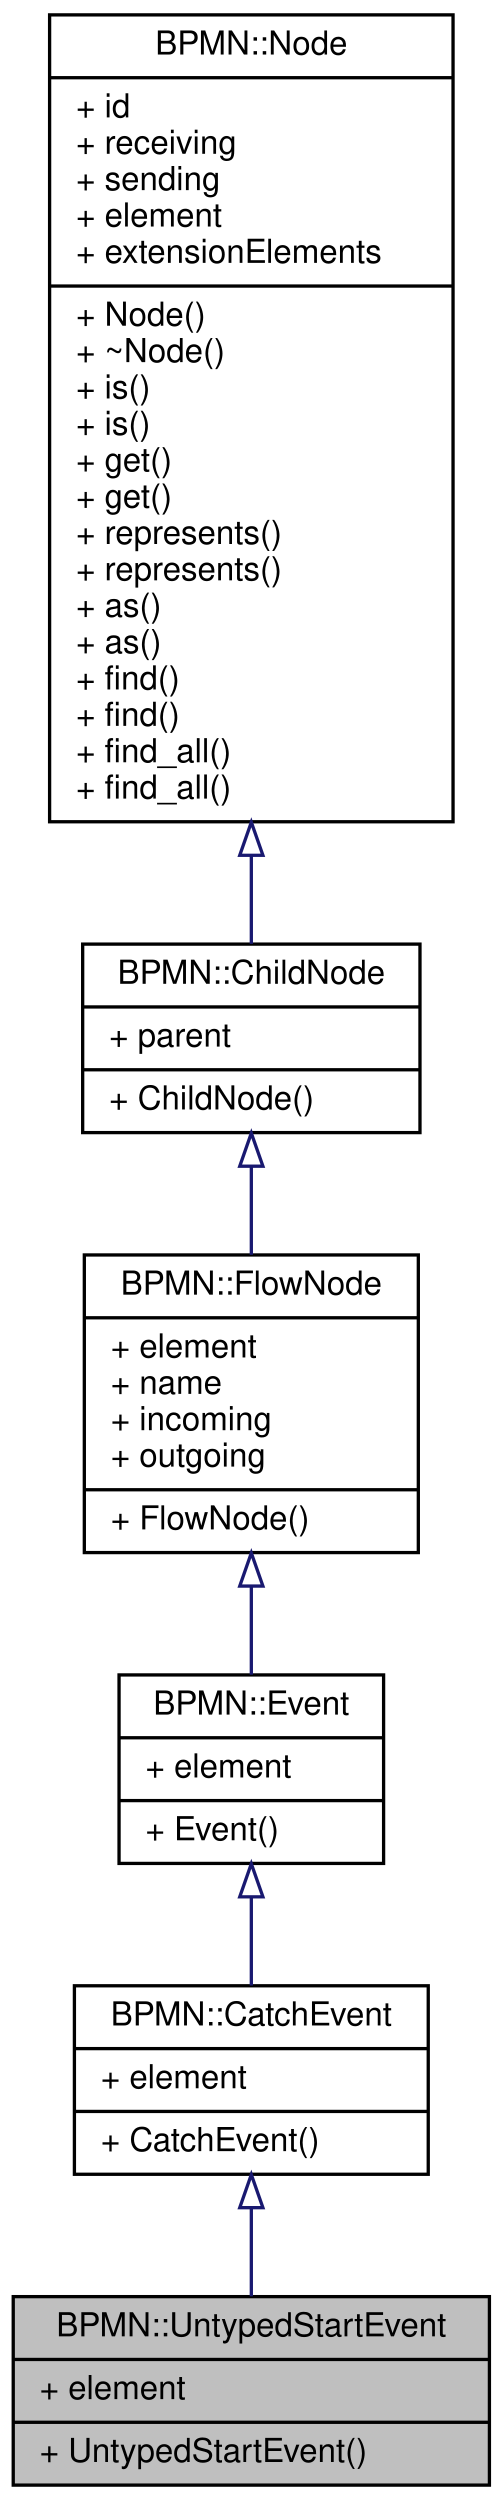
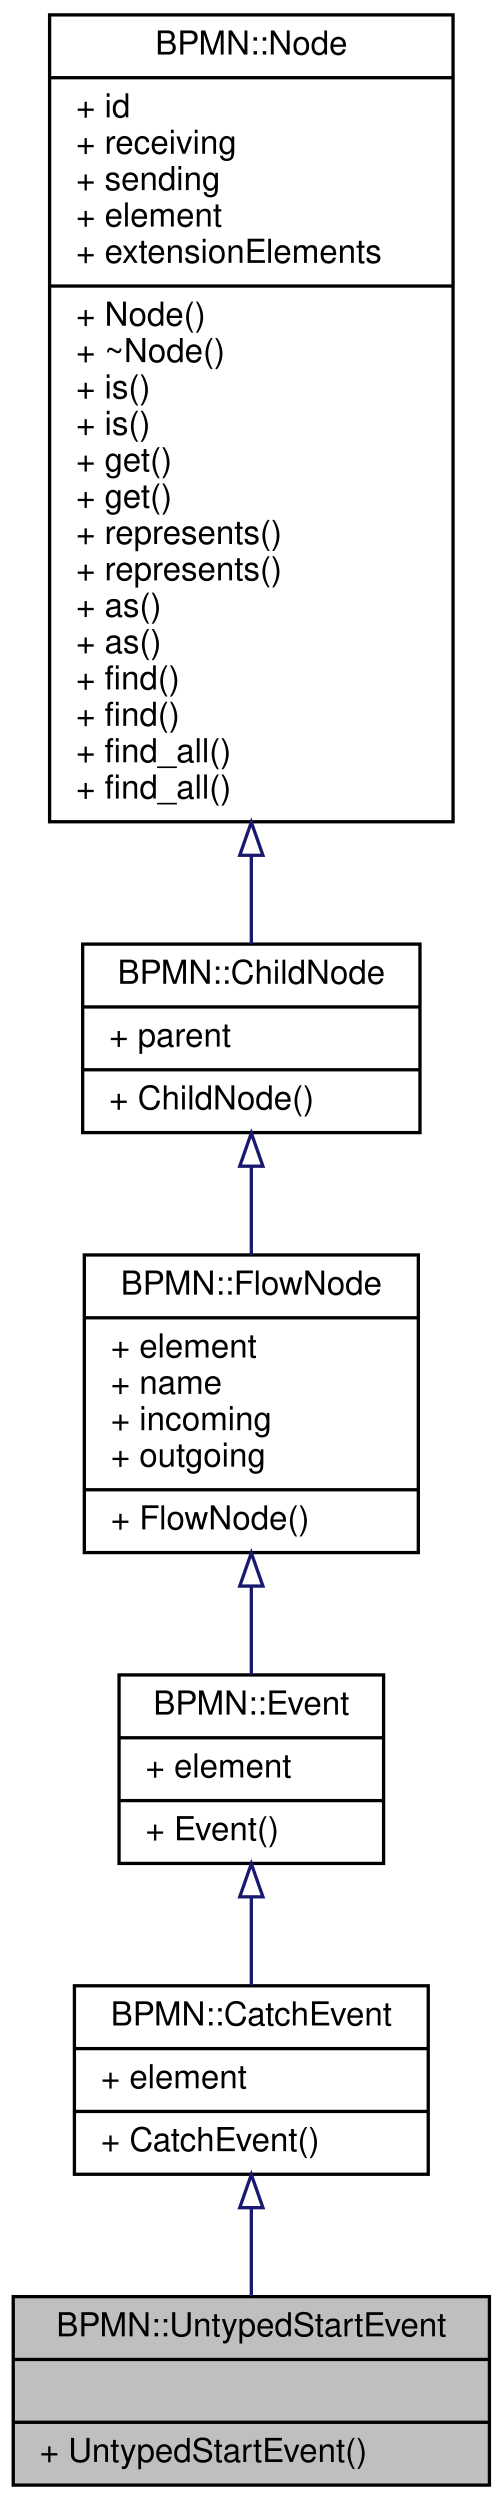
<svg xmlns="http://www.w3.org/2000/svg" xmlns:xlink="http://www.w3.org/1999/xlink" width="152pt" height="756pt" viewBox="0.00 0.00 152.00 756.00">
  <g id="graph0" class="graph" transform="scale(1 1) rotate(0) translate(4 752)">
    <g id="node1" class="node">
      <g id="a_node1">
        <a xlink:title=" ">
          <polygon fill="#bfbfbf" stroke="black" points="0,-0.5 0,-57.5 144,-57.5 144,-0.5 0,-0.5" />
          <text text-anchor="middle" x="72" y="-45.5" font-family="Helvetica,sans-Serif" font-size="10.00">BPMN::UntypedStartEvent</text>
          <polyline fill="none" stroke="black" points="0,-38.5 144,-38.5 " />
-           <text text-anchor="start" x="8" y="-26.5" font-family="Helvetica,sans-Serif" font-size="10.00">+ element</text>
+           <text text-anchor="middle" x="72" y="-26.5" font-family="Helvetica,sans-Serif" font-size="10.00"> </text>
          <polyline fill="none" stroke="black" points="0,-19.5 144,-19.5 " />
          <text text-anchor="start" x="8" y="-7.5" font-family="Helvetica,sans-Serif" font-size="10.00">+ UntypedStartEvent()</text>
        </a>
      </g>
    </g>
    <g id="node2" class="node">
      <g id="a_node2">
        <a xlink:href="classBPMN_1_1CatchEvent.html" target="_top" xlink:title=" ">
          <polygon fill="none" stroke="black" points="18.5,-94.5 18.5,-151.5 125.5,-151.5 125.5,-94.5 18.5,-94.5" />
          <text text-anchor="middle" x="72" y="-139.5" font-family="Helvetica,sans-Serif" font-size="10.00">BPMN::CatchEvent</text>
          <polyline fill="none" stroke="black" points="18.5,-132.5 125.5,-132.5 " />
          <text text-anchor="start" x="26.5" y="-120.5" font-family="Helvetica,sans-Serif" font-size="10.00">+ element</text>
          <polyline fill="none" stroke="black" points="18.5,-113.5 125.5,-113.5 " />
          <text text-anchor="start" x="26.5" y="-101.5" font-family="Helvetica,sans-Serif" font-size="10.00">+ CatchEvent()</text>
        </a>
      </g>
    </g>
    <g id="edge1" class="edge">
      <path fill="none" stroke="midnightblue" d="M72,-84.21C72,-75.29 72,-65.95 72,-57.58" />
      <polygon fill="none" stroke="midnightblue" points="68.5,-84.4 72,-94.4 75.5,-84.4 68.5,-84.4" />
    </g>
    <g id="node3" class="node">
      <g id="a_node3">
        <a xlink:href="classBPMN_1_1Event.html" target="_top" xlink:title=" ">
          <polygon fill="none" stroke="black" points="32,-188.5 32,-245.5 112,-245.5 112,-188.5 32,-188.5" />
          <text text-anchor="middle" x="72" y="-233.5" font-family="Helvetica,sans-Serif" font-size="10.00">BPMN::Event</text>
          <polyline fill="none" stroke="black" points="32,-226.5 112,-226.5 " />
          <text text-anchor="start" x="40" y="-214.5" font-family="Helvetica,sans-Serif" font-size="10.00">+ element</text>
          <polyline fill="none" stroke="black" points="32,-207.5 112,-207.5 " />
          <text text-anchor="start" x="40" y="-195.5" font-family="Helvetica,sans-Serif" font-size="10.00">+ Event()</text>
        </a>
      </g>
    </g>
    <g id="edge2" class="edge">
      <path fill="none" stroke="midnightblue" d="M72,-178.21C72,-169.29 72,-159.95 72,-151.58" />
      <polygon fill="none" stroke="midnightblue" points="68.5,-178.4 72,-188.4 75.5,-178.4 68.5,-178.4" />
    </g>
    <g id="node4" class="node">
      <g id="a_node4">
        <a xlink:href="classBPMN_1_1FlowNode.html" target="_top" xlink:title="Base class for BPMN elements that may contain incoming and outgoing SequenceFlow elements.">
          <polygon fill="none" stroke="black" points="21.5,-282.5 21.5,-372.5 122.5,-372.5 122.5,-282.5 21.5,-282.5" />
          <text text-anchor="middle" x="72" y="-360.5" font-family="Helvetica,sans-Serif" font-size="10.00">BPMN::FlowNode</text>
          <polyline fill="none" stroke="black" points="21.5,-353.5 122.5,-353.5 " />
          <text text-anchor="start" x="29.5" y="-341.5" font-family="Helvetica,sans-Serif" font-size="10.00">+ element</text>
          <text text-anchor="start" x="29.5" y="-330.5" font-family="Helvetica,sans-Serif" font-size="10.00">+ name</text>
          <text text-anchor="start" x="29.5" y="-319.5" font-family="Helvetica,sans-Serif" font-size="10.00">+ incoming</text>
          <text text-anchor="start" x="29.5" y="-308.5" font-family="Helvetica,sans-Serif" font-size="10.00">+ outgoing</text>
          <polyline fill="none" stroke="black" points="21.5,-301.5 122.5,-301.5 " />
          <text text-anchor="start" x="29.5" y="-289.5" font-family="Helvetica,sans-Serif" font-size="10.00">+ FlowNode()</text>
        </a>
      </g>
    </g>
    <g id="edge3" class="edge">
      <path fill="none" stroke="midnightblue" d="M72,-272.35C72,-263.07 72,-253.79 72,-245.59" />
      <polygon fill="none" stroke="midnightblue" points="68.5,-272.37 72,-282.37 75.5,-272.37 68.5,-272.37" />
    </g>
    <g id="node5" class="node">
      <g id="a_node5">
        <a xlink:href="classBPMN_1_1ChildNode.html" target="_top" xlink:title="Base class for BPMN elements within a Scope.">
          <polygon fill="none" stroke="black" points="21,-409.5 21,-466.5 123,-466.5 123,-409.5 21,-409.5" />
          <text text-anchor="middle" x="72" y="-454.5" font-family="Helvetica,sans-Serif" font-size="10.00">BPMN::ChildNode</text>
          <polyline fill="none" stroke="black" points="21,-447.5 123,-447.5 " />
          <text text-anchor="start" x="29" y="-435.5" font-family="Helvetica,sans-Serif" font-size="10.00">+ parent</text>
          <polyline fill="none" stroke="black" points="21,-428.5 123,-428.5 " />
          <text text-anchor="start" x="29" y="-416.5" font-family="Helvetica,sans-Serif" font-size="10.00">+ ChildNode()</text>
        </a>
      </g>
    </g>
    <g id="edge4" class="edge">
      <path fill="none" stroke="midnightblue" d="M72,-399.21C72,-390.61 72,-381.39 72,-372.55" />
      <polygon fill="none" stroke="midnightblue" points="68.5,-399.34 72,-409.34 75.5,-399.34 68.5,-399.34" />
    </g>
    <g id="node6" class="node">
      <g id="a_node6">
        <a xlink:href="classBPMN_1_1Node.html" target="_top" xlink:title="Base class for all elements in a BPMN model.">
          <polygon fill="none" stroke="black" points="11,-503.5 11,-747.5 133,-747.5 133,-503.5 11,-503.5" />
          <text text-anchor="middle" x="72" y="-735.5" font-family="Helvetica,sans-Serif" font-size="10.00">BPMN::Node</text>
          <polyline fill="none" stroke="black" points="11,-728.5 133,-728.5 " />
          <text text-anchor="start" x="19" y="-716.5" font-family="Helvetica,sans-Serif" font-size="10.00">+ id</text>
          <text text-anchor="start" x="19" y="-705.5" font-family="Helvetica,sans-Serif" font-size="10.00">+ receiving</text>
          <text text-anchor="start" x="19" y="-694.5" font-family="Helvetica,sans-Serif" font-size="10.00">+ sending</text>
          <text text-anchor="start" x="19" y="-683.5" font-family="Helvetica,sans-Serif" font-size="10.00">+ element</text>
          <text text-anchor="start" x="19" y="-672.5" font-family="Helvetica,sans-Serif" font-size="10.00">+ extensionElements</text>
          <polyline fill="none" stroke="black" points="11,-665.5 133,-665.5 " />
          <text text-anchor="start" x="19" y="-653.5" font-family="Helvetica,sans-Serif" font-size="10.00">+ Node()</text>
          <text text-anchor="start" x="19" y="-642.5" font-family="Helvetica,sans-Serif" font-size="10.00">+ ~Node()</text>
          <text text-anchor="start" x="19" y="-631.5" font-family="Helvetica,sans-Serif" font-size="10.00">+ is()</text>
          <text text-anchor="start" x="19" y="-620.5" font-family="Helvetica,sans-Serif" font-size="10.00">+ is()</text>
          <text text-anchor="start" x="19" y="-609.5" font-family="Helvetica,sans-Serif" font-size="10.00">+ get()</text>
          <text text-anchor="start" x="19" y="-598.5" font-family="Helvetica,sans-Serif" font-size="10.00">+ get()</text>
          <text text-anchor="start" x="19" y="-587.5" font-family="Helvetica,sans-Serif" font-size="10.00">+ represents()</text>
          <text text-anchor="start" x="19" y="-576.5" font-family="Helvetica,sans-Serif" font-size="10.00">+ represents()</text>
          <text text-anchor="start" x="19" y="-565.5" font-family="Helvetica,sans-Serif" font-size="10.00">+ as()</text>
          <text text-anchor="start" x="19" y="-554.5" font-family="Helvetica,sans-Serif" font-size="10.00">+ as()</text>
          <text text-anchor="start" x="19" y="-543.5" font-family="Helvetica,sans-Serif" font-size="10.00">+ find()</text>
          <text text-anchor="start" x="19" y="-532.5" font-family="Helvetica,sans-Serif" font-size="10.00">+ find()</text>
          <text text-anchor="start" x="19" y="-521.5" font-family="Helvetica,sans-Serif" font-size="10.00">+ find_all()</text>
          <text text-anchor="start" x="19" y="-510.5" font-family="Helvetica,sans-Serif" font-size="10.00">+ find_all()</text>
        </a>
      </g>
    </g>
    <g id="edge5" class="edge">
      <path fill="none" stroke="midnightblue" d="M72,-493.34C72,-483.53 72,-474.42 72,-466.57" />
      <polygon fill="none" stroke="midnightblue" points="68.5,-493.36 72,-503.36 75.5,-493.36 68.5,-493.36" />
    </g>
  </g>
</svg>
